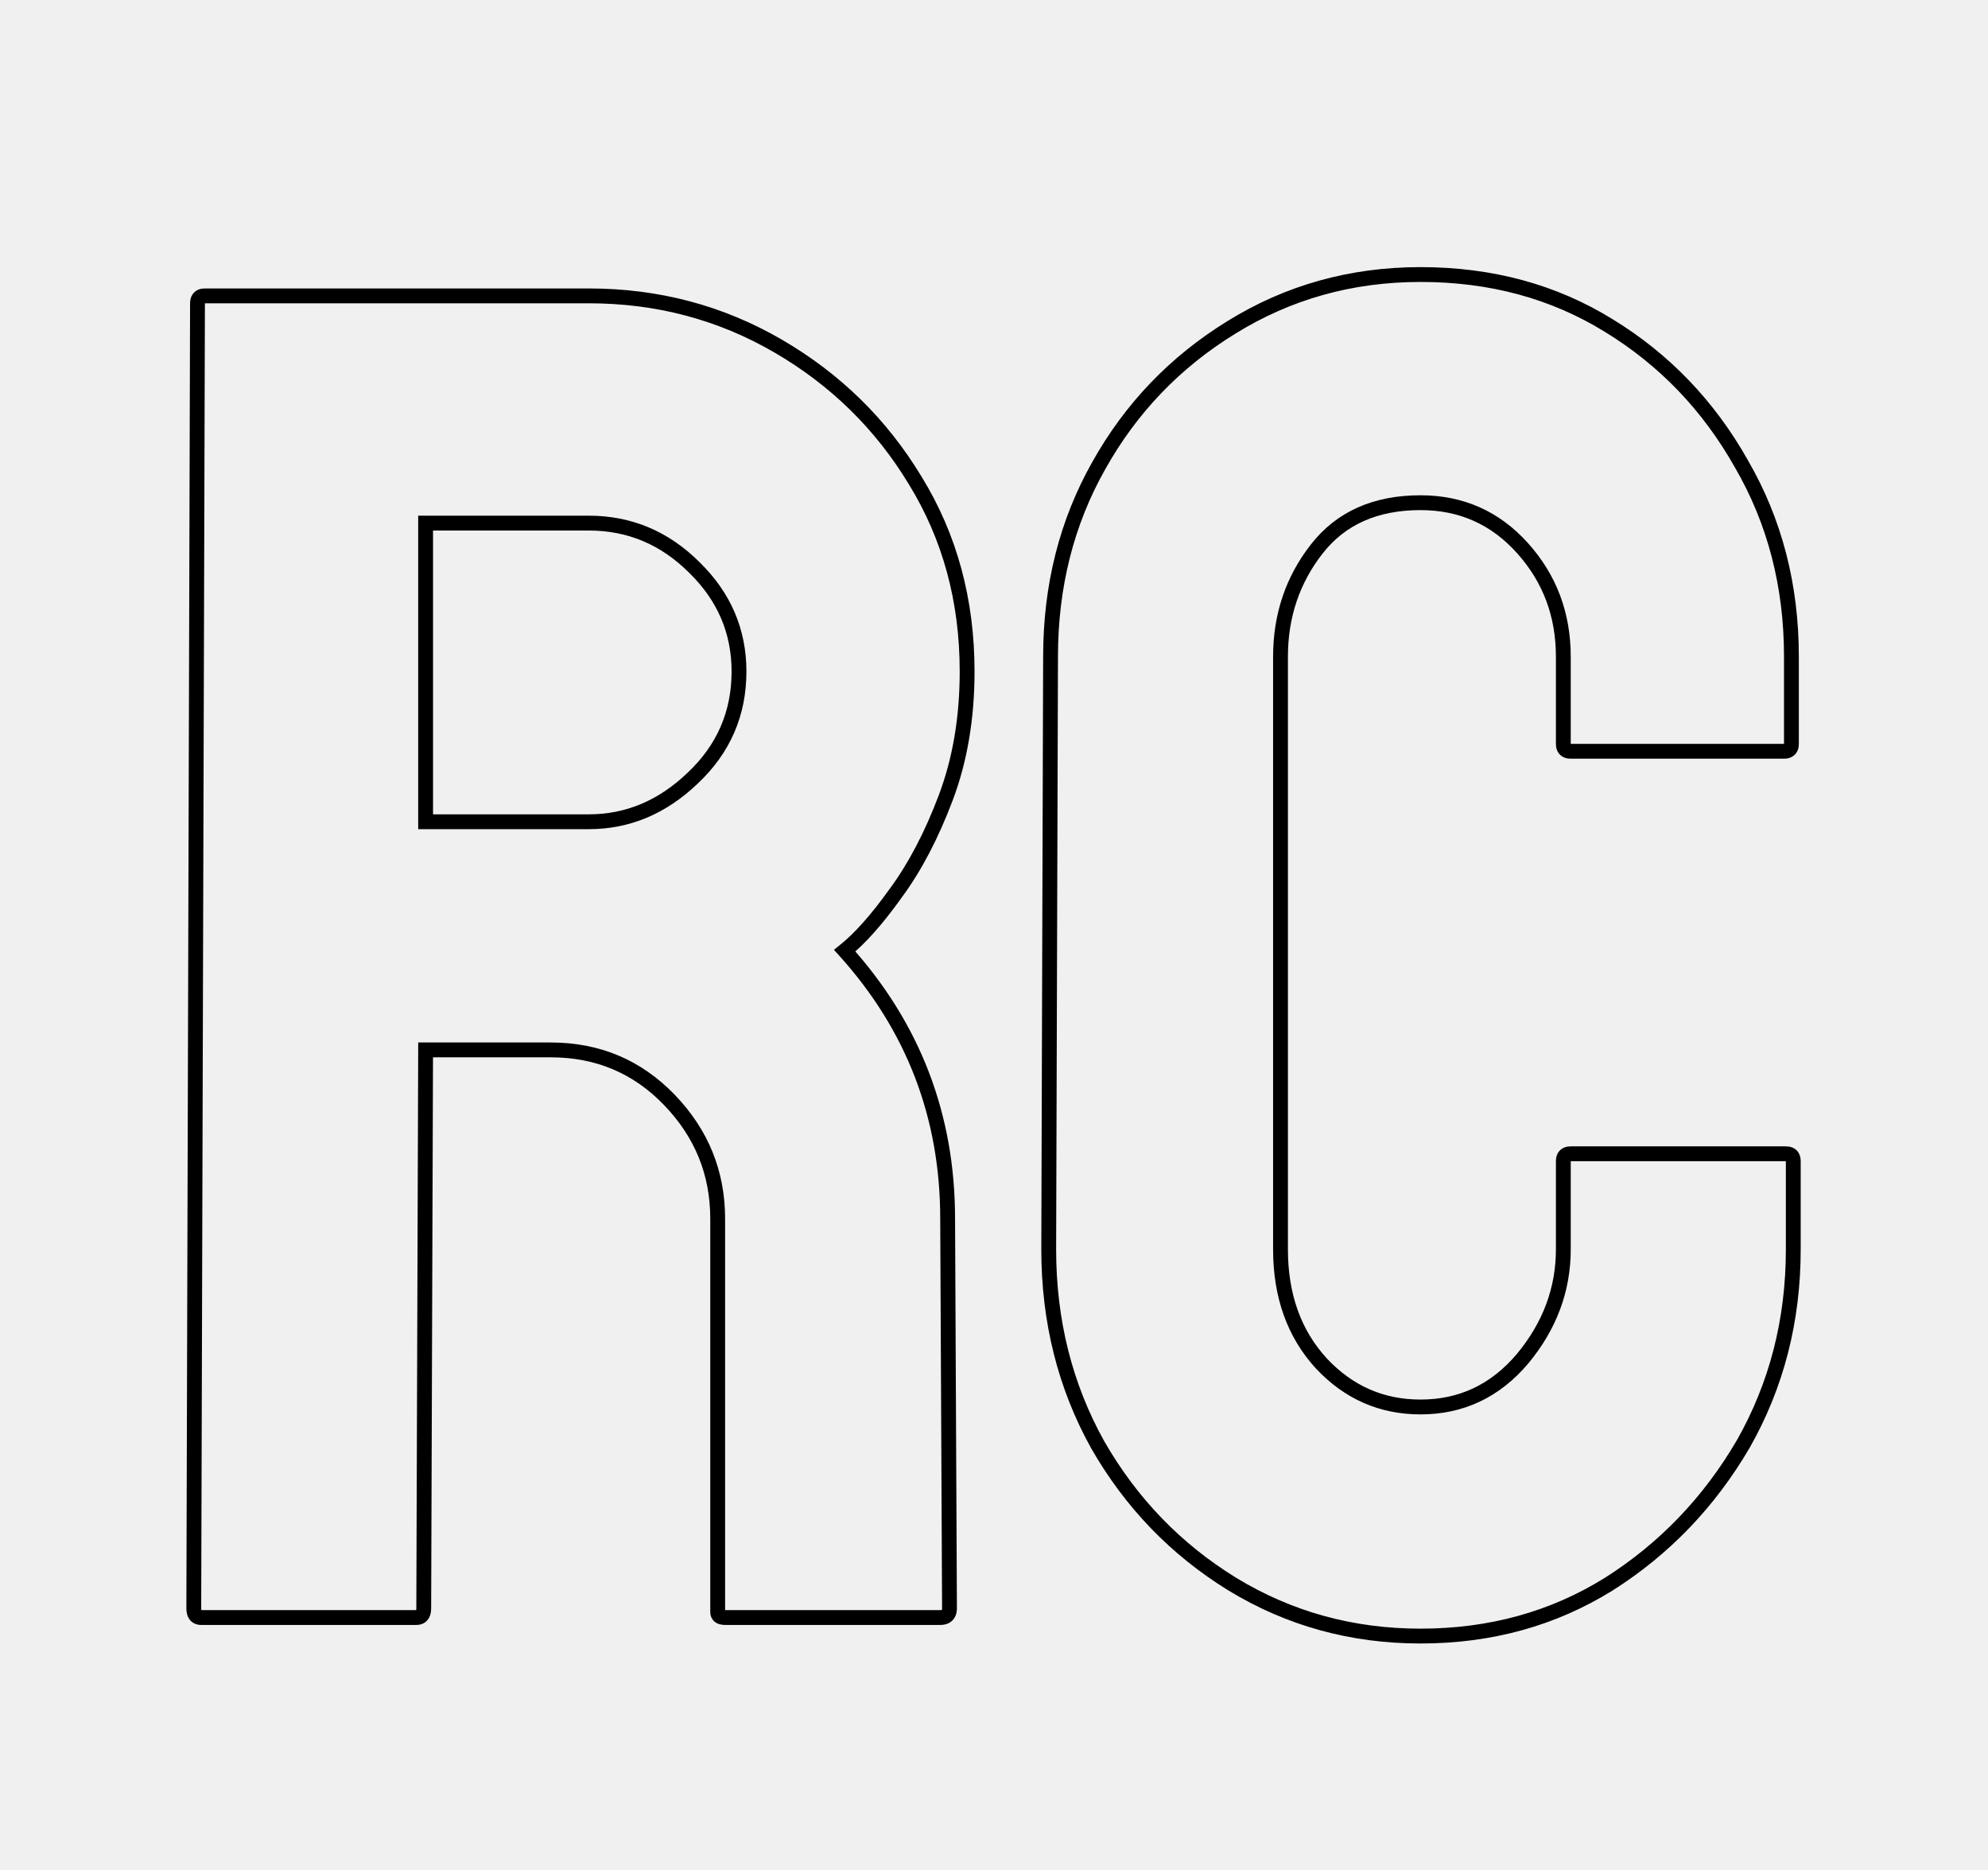
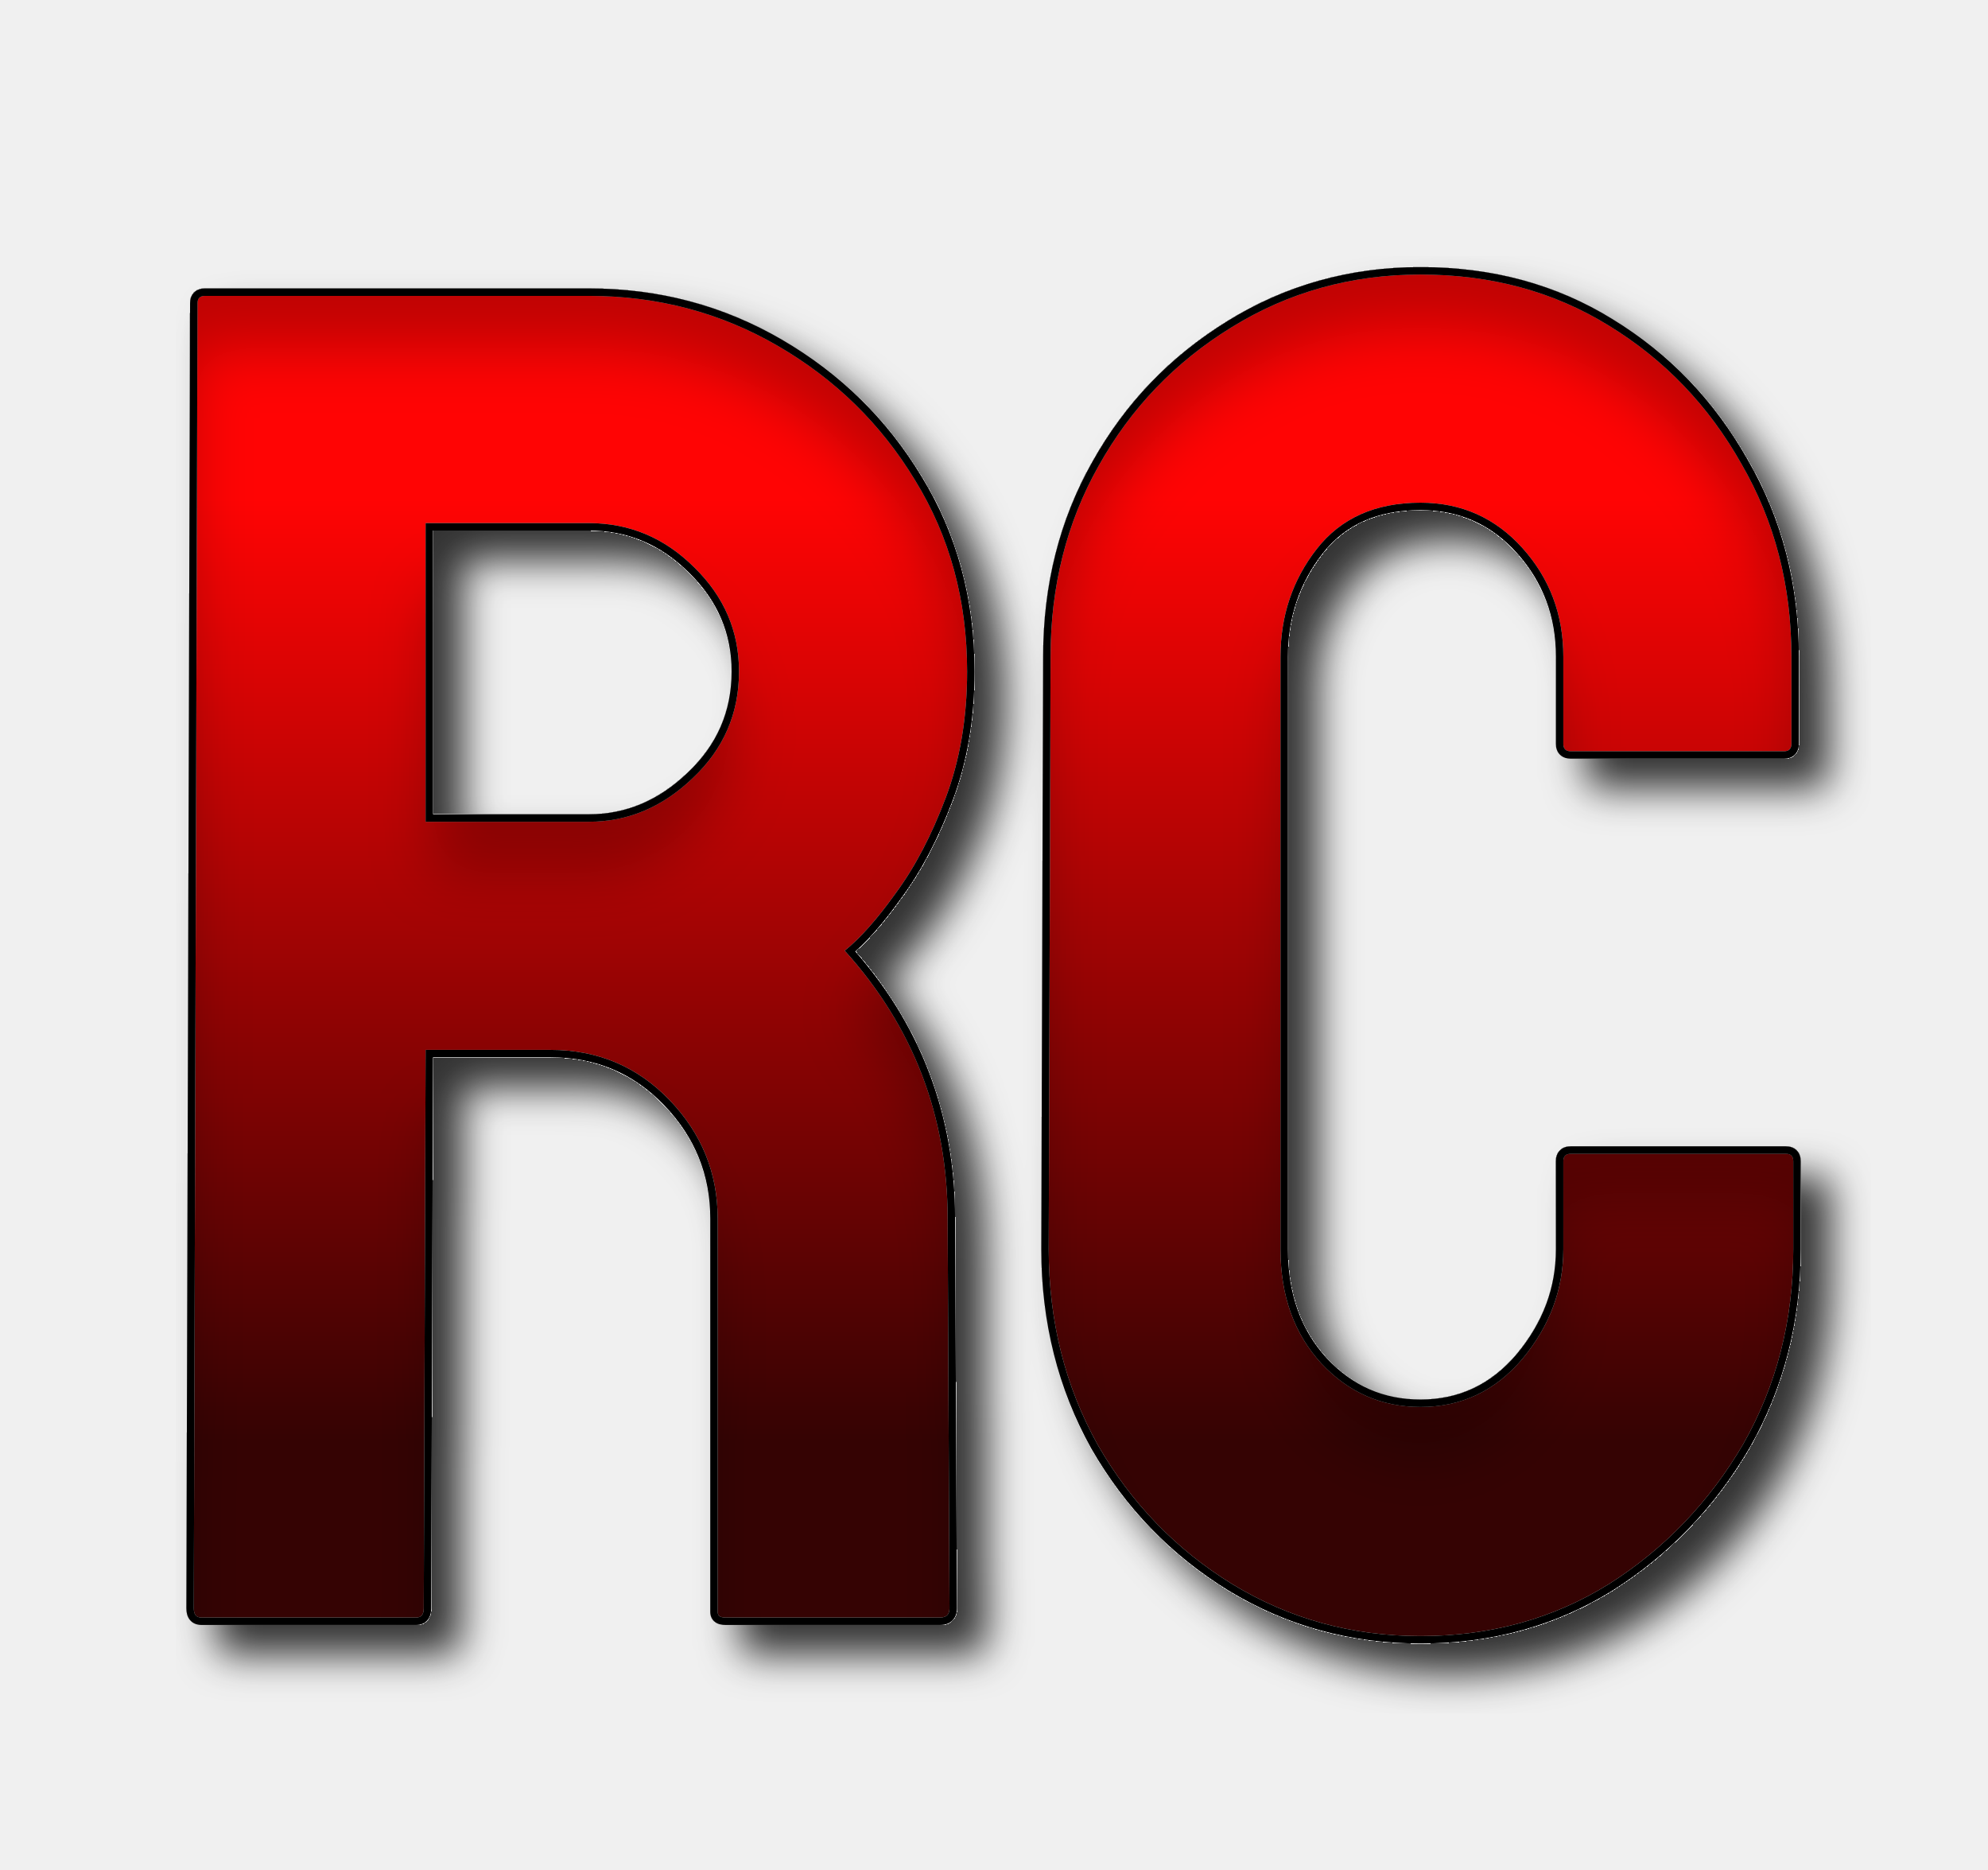
- <svg xmlns="http://www.w3.org/2000/svg" version="1.1" width="134" height="126">
-   <svg width="134" height="126" viewBox="0 0 134 126" fill="none">
-     <g filter="url(#filter0_di_6_22)">
-       <mask id="SvgjsMask1074" maskUnits="userSpaceOnUse" x="12" y="18" width="110" height="93" fill="black">
-         <rect fill="white" x="12" y="18" width="110" height="93" />
-         <path d="M28.062 109H13.562C13.229 109 13.062 108.792 13.062 108.375L13.312 20.438C13.312 20.104 13.479 19.938 13.812 19.938H39.688C44.312 19.938 48.562 21.062 52.438 23.312C56.312 25.562 59.396 28.583 61.688 32.375C64.021 36.167 65.188 40.458 65.188 45.25C65.188 48.375 64.708 51.208 63.75 53.75C62.792 56.292 61.667 58.438 60.375 60.188C59.125 61.938 57.979 63.229 56.938 64.062C61.562 69.188 63.875 75.208 63.875 82.125L64 108.375C64 108.792 63.792 109 63.375 109H48.875C48.542 109 48.375 108.875 48.375 108.625V82.125C48.375 79.042 47.292 76.375 45.125 74.125C42.958 71.875 40.292 70.75 37.125 70.75H28.688L28.562 108.375C28.562 108.792 28.396 109 28.062 109ZM39.688 35.25H28.688V55.375H39.688C42.312 55.375 44.646 54.396 46.688 52.438C48.771 50.479 49.812 48.083 49.812 45.25C49.812 42.542 48.812 40.208 46.812 38.25C44.812 36.25 42.438 35.25 39.688 35.25ZM95.75 110.25C91.125 110.25 86.896 109.083 83.062 106.75C79.271 104.417 76.25 101.292 74 97.375C71.792 93.417 70.688 89.021 70.688 84.188L70.812 44.25C70.812 39.5 71.896 35.208 74.062 31.375C76.229 27.5 79.208 24.396 83 22.062C86.833 19.688 91.083 18.5 95.75 18.5C100.5 18.5 104.729 19.646 108.438 21.938C112.188 24.229 115.167 27.333 117.375 31.25C119.625 35.125 120.75 39.458 120.75 44.25V50.125C120.75 50.458 120.583 50.625 120.25 50.625H105.875C105.542 50.625 105.375 50.458 105.375 50.125V44.25C105.375 41.417 104.458 38.979 102.625 36.938C100.792 34.896 98.5 33.875 95.75 33.875C92.708 33.875 90.375 34.917 88.75 37C87.125 39.083 86.312 41.5 86.312 44.25V84.188C86.312 87.312 87.229 89.875 89.062 91.875C90.896 93.833 93.125 94.812 95.75 94.812C98.5 94.812 100.792 93.729 102.625 91.562C104.458 89.354 105.375 86.896 105.375 84.188V78.25C105.375 77.917 105.542 77.75 105.875 77.75H120.375C120.708 77.75 120.875 77.917 120.875 78.25V84.188C120.875 88.979 119.75 93.354 117.5 97.312C115.208 101.229 112.188 104.375 108.438 106.75C104.688 109.083 100.458 110.25 95.75 110.25Z" />
-       </mask>
-       <path d="M28.062 109H13.562C13.229 109 13.062 108.792 13.062 108.375L13.312 20.438C13.312 20.104 13.479 19.938 13.812 19.938H39.688C44.312 19.938 48.562 21.062 52.438 23.312C56.312 25.562 59.396 28.583 61.688 32.375C64.021 36.167 65.188 40.458 65.188 45.25C65.188 48.375 64.708 51.208 63.75 53.75C62.792 56.292 61.667 58.438 60.375 60.188C59.125 61.938 57.979 63.229 56.938 64.062C61.562 69.188 63.875 75.208 63.875 82.125L64 108.375C64 108.792 63.792 109 63.375 109H48.875C48.542 109 48.375 108.875 48.375 108.625V82.125C48.375 79.042 47.292 76.375 45.125 74.125C42.958 71.875 40.292 70.75 37.125 70.75H28.688L28.562 108.375C28.562 108.792 28.396 109 28.062 109ZM39.688 35.25H28.688V55.375H39.688C42.312 55.375 44.646 54.396 46.688 52.438C48.771 50.479 49.812 48.083 49.812 45.25C49.812 42.542 48.812 40.208 46.812 38.25C44.812 36.25 42.438 35.25 39.688 35.25ZM95.75 110.25C91.125 110.25 86.896 109.083 83.062 106.75C79.271 104.417 76.25 101.292 74 97.375C71.792 93.417 70.688 89.021 70.688 84.188L70.812 44.25C70.812 39.5 71.896 35.208 74.062 31.375C76.229 27.5 79.208 24.396 83 22.062C86.833 19.688 91.083 18.5 95.75 18.5C100.5 18.5 104.729 19.646 108.438 21.938C112.188 24.229 115.167 27.333 117.375 31.25C119.625 35.125 120.75 39.458 120.75 44.25V50.125C120.75 50.458 120.583 50.625 120.25 50.625H105.875C105.542 50.625 105.375 50.458 105.375 50.125V44.25C105.375 41.417 104.458 38.979 102.625 36.938C100.792 34.896 98.5 33.875 95.75 33.875C92.708 33.875 90.375 34.917 88.75 37C87.125 39.083 86.312 41.5 86.312 44.25V84.188C86.312 87.312 87.229 89.875 89.062 91.875C90.896 93.833 93.125 94.812 95.75 94.812C98.5 94.812 100.792 93.729 102.625 91.562C104.458 89.354 105.375 86.896 105.375 84.188V78.25C105.375 77.917 105.542 77.75 105.875 77.75H120.375C120.708 77.75 120.875 77.917 120.875 78.25V84.188C120.875 88.979 119.75 93.354 117.5 97.312C115.208 101.229 112.188 104.375 108.438 106.75C104.688 109.083 100.458 110.25 95.75 110.25Z" fill="url(#paint0_linear_6_22)" />
-       <path d="M13.062 108.375L12.562 108.374V108.375H13.062ZM13.312 20.438L13.812 20.439V20.438H13.312ZM61.688 32.375L61.26 32.634L61.262 32.637L61.688 32.375ZM60.375 60.188L59.973 59.891L59.968 59.897L60.375 60.188ZM56.938 64.062L56.625 63.672L56.211 64.004L56.566 64.397L56.938 64.062ZM63.875 82.125L63.375 82.125L63.375 82.127L63.875 82.125ZM64 108.375L64.5 108.375L64.5 108.373L64 108.375ZM28.688 70.75V70.25H28.189L28.188 70.748L28.688 70.75ZM28.562 108.375L28.062 108.373V108.375H28.562ZM28.688 35.25V34.75H28.188V35.25H28.688ZM28.688 55.375H28.188V55.875H28.688V55.375ZM46.688 52.438L46.345 52.073L46.341 52.077L46.688 52.438ZM46.812 38.25L46.459 38.604L46.463 38.607L46.812 38.25ZM28.062 108.5H13.562V109.5H28.062V108.5ZM13.562 108.5C13.53 108.5 13.525 108.495 13.536 108.499C13.55 108.505 13.566 108.517 13.578 108.531C13.588 108.544 13.584 108.545 13.577 108.52C13.57 108.494 13.562 108.447 13.562 108.375H12.562C12.562 108.637 12.613 108.926 12.797 109.156C12.998 109.408 13.286 109.5 13.562 109.5V108.5ZM13.562 108.376L13.812 20.439L12.812 20.436L12.562 108.374L13.562 108.376ZM13.812 20.438C13.812 20.416 13.814 20.401 13.815 20.391C13.817 20.381 13.818 20.377 13.818 20.377C13.818 20.377 13.816 20.382 13.812 20.39C13.807 20.398 13.8 20.407 13.791 20.416C13.782 20.425 13.773 20.432 13.765 20.437C13.757 20.441 13.752 20.443 13.752 20.443C13.752 20.443 13.756 20.442 13.766 20.44C13.776 20.439 13.791 20.438 13.812 20.438V19.438C13.569 19.438 13.294 19.499 13.084 19.709C12.874 19.919 12.812 20.194 12.812 20.438H13.812ZM13.812 20.438H39.688V19.438H13.812V20.438ZM39.688 20.438C44.227 20.438 48.39 21.541 52.186 23.745L52.689 22.88C48.735 20.584 44.398 19.438 39.688 19.438V20.438ZM52.186 23.745C55.99 25.953 59.012 28.915 61.26 32.634L62.115 32.116C59.78 28.252 56.635 25.172 52.689 22.88L52.186 23.745ZM61.262 32.637C63.543 36.344 64.688 40.544 64.688 45.25H65.688C65.688 40.373 64.499 35.989 62.113 32.113L61.262 32.637ZM64.688 45.25C64.688 48.324 64.216 51.096 63.282 53.574L64.218 53.926C65.2 51.321 65.688 48.426 65.688 45.25H64.688ZM63.282 53.574C62.336 56.083 61.231 58.185 59.973 59.891L60.777 60.484C62.102 58.69 63.247 56.501 64.218 53.926L63.282 53.574ZM59.968 59.897C58.731 61.629 57.616 62.88 56.625 63.672L57.25 64.453C58.343 63.579 59.519 62.246 60.782 60.478L59.968 59.897ZM56.566 64.397C61.108 69.43 63.375 75.332 63.375 82.125H64.375C64.375 75.085 62.017 68.945 57.309 63.727L56.566 64.397ZM63.375 82.127L63.5 108.377L64.5 108.373L64.375 82.123L63.375 82.127ZM63.5 108.375C63.5 108.506 63.468 108.513 63.49 108.49C63.513 108.468 63.506 108.5 63.375 108.5V109.5C63.66 109.5 63.966 109.428 64.197 109.197C64.428 108.966 64.5 108.66 64.5 108.375H63.5ZM63.375 108.5H48.875V109.5H63.375V108.5ZM48.875 108.5C48.821 108.5 48.791 108.495 48.778 108.491C48.765 108.488 48.777 108.489 48.8 108.506C48.825 108.525 48.849 108.554 48.863 108.586C48.876 108.615 48.875 108.632 48.875 108.625H47.875C47.875 108.872 47.965 109.13 48.2 109.306C48.408 109.462 48.66 109.5 48.875 109.5V108.5ZM48.875 108.625V82.125H47.875V108.625H48.875ZM48.875 82.125C48.875 78.91 47.74 76.12 45.485 73.778L44.765 74.472C46.843 76.63 47.875 79.173 47.875 82.125H48.875ZM45.485 73.778C43.223 71.429 40.425 70.25 37.125 70.25V71.25C40.158 71.25 42.694 72.321 44.765 74.472L45.485 73.778ZM37.125 70.25H28.688V71.25H37.125V70.25ZM28.188 70.748L28.062 108.373L29.062 108.377L29.188 70.752L28.188 70.748ZM28.062 108.375C28.062 108.447 28.055 108.494 28.048 108.52C28.041 108.545 28.037 108.544 28.047 108.531C28.059 108.517 28.075 108.505 28.089 108.499C28.1 108.495 28.095 108.5 28.062 108.5V109.5C28.34 109.5 28.627 109.408 28.828 109.156C29.012 108.926 29.062 108.637 29.062 108.375H28.062ZM39.688 34.75H28.688V35.75H39.688V34.75ZM28.188 35.25V55.375H29.188V35.25H28.188ZM28.688 55.875H39.688V54.875H28.688V55.875ZM39.688 55.875C42.452 55.875 44.907 54.838 47.034 52.798L46.341 52.077C44.385 53.953 42.173 54.875 39.688 54.875V55.875ZM47.03 52.802C49.213 50.75 50.312 48.223 50.312 45.25H49.312C49.312 47.944 48.329 50.208 46.345 52.073L47.03 52.802ZM50.312 45.25C50.312 42.402 49.255 39.942 47.162 37.893L46.463 38.607C48.37 40.475 49.312 42.681 49.312 45.25H50.312ZM47.166 37.896C45.075 35.806 42.574 34.75 39.688 34.75V35.75C42.301 35.75 44.55 36.694 46.459 38.604L47.166 37.896ZM83.062 106.75L82.8 107.176L82.802 107.177L83.062 106.75ZM74 97.375L73.563 97.619L73.566 97.624L74 97.375ZM70.688 84.188L70.188 84.186V84.188H70.688ZM70.812 44.25L71.312 44.252V44.25H70.812ZM74.062 31.375L74.498 31.621L74.499 31.619L74.062 31.375ZM83 22.062L83.262 22.488L83.263 22.488L83 22.062ZM108.438 21.938L108.175 22.363L108.177 22.364L108.438 21.938ZM117.375 31.25L116.939 31.496L116.943 31.501L117.375 31.25ZM89.062 91.875L88.694 92.213L88.698 92.217L89.062 91.875ZM102.625 91.562L103.007 91.885L103.01 91.882L102.625 91.562ZM117.5 97.312L117.932 97.565L117.935 97.56L117.5 97.312ZM108.438 106.75L108.702 107.175L108.705 107.172L108.438 106.75ZM95.75 109.75C91.214 109.75 87.075 108.607 83.323 106.323L82.802 107.177C86.717 109.56 91.036 110.75 95.75 110.75V109.75ZM83.325 106.324C79.605 104.035 76.643 100.971 74.434 97.126L73.566 97.624C75.857 101.612 78.937 104.798 82.8 107.176L83.325 106.324ZM74.437 97.131C72.273 93.252 71.188 88.941 71.188 84.188H70.188C70.188 89.1 71.311 93.581 73.563 97.619L74.437 97.131ZM71.188 84.189L71.312 44.252L70.312 44.248L70.188 84.186L71.188 84.189ZM71.312 44.25C71.312 39.579 72.377 35.373 74.498 31.621L73.627 31.129C71.415 35.043 70.312 39.421 70.312 44.25H71.312ZM74.499 31.619C76.624 27.819 79.543 24.777 83.262 22.488L82.738 21.637C78.874 24.015 75.835 27.181 73.626 31.131L74.499 31.619ZM83.263 22.488C87.015 20.163 91.173 19 95.75 19V18C90.994 18 86.652 19.212 82.737 21.637L83.263 22.488ZM95.75 19C100.416 19 104.552 20.124 108.175 22.363L108.7 21.512C104.906 19.167 100.584 18 95.75 18V19ZM108.177 22.364C111.852 24.61 114.772 27.651 116.939 31.496L117.811 31.004C115.561 27.015 112.523 23.848 108.698 21.511L108.177 22.364ZM116.943 31.501C119.145 35.294 120.25 39.54 120.25 44.25H121.25C121.25 39.377 120.105 34.956 117.807 30.999L116.943 31.501ZM120.25 44.25V50.125H121.25V44.25H120.25ZM120.25 50.125C120.25 50.146 120.249 50.161 120.247 50.172C120.246 50.182 120.244 50.186 120.244 50.186C120.245 50.185 120.246 50.18 120.251 50.172C120.256 50.164 120.262 50.155 120.271 50.146C120.28 50.138 120.29 50.131 120.297 50.126C120.305 50.121 120.31 50.12 120.311 50.119C120.311 50.119 120.307 50.121 120.296 50.122C120.286 50.124 120.271 50.125 120.25 50.125V51.125C120.494 51.125 120.768 51.064 120.979 50.854C121.189 50.643 121.25 50.369 121.25 50.125H120.25ZM120.25 50.125H105.875V51.125H120.25V50.125ZM105.875 50.125C105.854 50.125 105.839 50.124 105.829 50.122C105.818 50.121 105.814 50.119 105.814 50.119C105.815 50.12 105.82 50.121 105.828 50.126C105.835 50.131 105.845 50.138 105.854 50.146C105.863 50.155 105.869 50.164 105.874 50.172C105.879 50.18 105.88 50.185 105.881 50.186C105.881 50.186 105.879 50.182 105.878 50.172C105.876 50.161 105.875 50.146 105.875 50.125H104.875C104.875 50.369 104.936 50.643 105.146 50.854C105.357 51.064 105.631 51.125 105.875 51.125V50.125ZM105.875 50.125V44.25H104.875V50.125H105.875ZM105.875 44.25C105.875 41.298 104.916 38.74 102.997 36.603L102.253 37.272C104.001 39.218 104.875 41.536 104.875 44.25H105.875ZM102.997 36.603C101.069 34.456 98.642 33.375 95.75 33.375V34.375C98.358 34.375 100.515 35.336 102.253 37.272L102.997 36.603ZM95.75 33.375C92.581 33.375 90.091 34.468 88.356 36.693L89.144 37.307C90.659 35.365 92.836 34.375 95.75 34.375V33.375ZM88.356 36.693C86.659 38.867 85.812 41.394 85.812 44.25H86.812C86.812 41.606 87.591 39.299 89.144 37.307L88.356 36.693ZM85.812 44.25V84.188H86.812V44.25H85.812ZM85.812 84.188C85.812 87.417 86.763 90.107 88.694 92.213L89.431 91.537C87.695 89.643 86.812 87.208 86.812 84.188H85.812ZM88.698 92.217C90.623 94.273 92.983 95.312 95.75 95.312V94.312C93.267 94.312 91.169 93.393 89.427 91.533L88.698 92.217ZM95.75 95.312C98.652 95.312 101.082 94.16 103.007 91.885L102.243 91.24C100.501 93.298 98.348 94.312 95.75 94.312V95.312ZM103.01 91.882C104.913 89.59 105.875 87.02 105.875 84.188H104.875C104.875 86.772 104.004 89.119 102.24 91.243L103.01 91.882ZM105.875 84.188V78.25H104.875V84.188H105.875ZM105.875 78.25C105.875 78.229 105.876 78.214 105.878 78.204C105.879 78.193 105.881 78.189 105.881 78.189C105.88 78.19 105.879 78.195 105.874 78.203C105.869 78.21 105.863 78.22 105.854 78.229C105.845 78.237 105.835 78.244 105.828 78.249C105.82 78.254 105.815 78.255 105.814 78.256C105.814 78.256 105.818 78.254 105.829 78.253C105.839 78.251 105.854 78.25 105.875 78.25V77.25C105.631 77.25 105.357 77.311 105.146 77.521C104.936 77.732 104.875 78.006 104.875 78.25H105.875ZM105.875 78.25H120.375V77.25H105.875V78.25ZM120.375 78.25C120.396 78.25 120.411 78.251 120.421 78.253C120.432 78.254 120.436 78.256 120.436 78.256C120.435 78.255 120.43 78.254 120.422 78.249C120.415 78.244 120.405 78.237 120.396 78.229C120.387 78.22 120.381 78.21 120.376 78.203C120.371 78.195 120.37 78.19 120.369 78.189C120.369 78.189 120.371 78.193 120.372 78.204C120.374 78.214 120.375 78.229 120.375 78.25H121.375C121.375 78.006 121.314 77.732 121.104 77.521C120.893 77.311 120.619 77.25 120.375 77.25V78.25ZM120.375 78.25V84.188H121.375V78.25H120.375ZM120.375 84.188C120.375 88.897 119.27 93.186 117.065 97.065L117.935 97.56C120.23 93.522 121.375 89.061 121.375 84.188H120.375ZM117.068 97.06C114.816 100.909 111.851 103.996 108.17 106.328L108.705 107.172C112.524 104.754 115.6 101.549 117.932 97.565L117.068 97.06ZM108.173 106.325C104.508 108.606 100.371 109.75 95.75 109.75V110.75C100.545 110.75 104.867 109.56 108.702 107.175L108.173 106.325Z" fill="black" mask="url(#path-1-outside-1_6_22)" />
-     </g>
-     <defs>
-       <filter id="SvgjsFilter1073" x="11.863" y="17.3" width="114.213" height="98.15" filterUnits="userSpaceOnUse" color-interpolation-filters="sRGB">
-         <feFlood flood-opacity="0" result="BackgroundImageFix" />
-         <feColorMatrix in="SourceAlpha" type="matrix" values="0 0 0 0 0 0 0 0 0 0 0 0 0 0 0 0 0 0 127 0" result="hardAlpha" />
-         <feOffset dx="2" dy="2" />
-         <feGaussianBlur stdDeviation="1.35" />
-         <feComposite in2="hardAlpha" operator="out" />
-         <feColorMatrix type="matrix" values="0 0 0 0 0 0 0 0 0 0 0 0 0 0 0 0 0 0 0.79 0" />
-         <feBlend mode="normal" in2="BackgroundImageFix" result="effect1_dropShadow_6_22" />
-         <feBlend mode="normal" in="SourceGraphic" in2="effect1_dropShadow_6_22" result="shape" />
-         <feColorMatrix in="SourceAlpha" type="matrix" values="0 0 0 0 0 0 0 0 0 0 0 0 0 0 0 0 0 0 127 0" result="hardAlpha" />
-         <feOffset dy="4" />
-         <feGaussianBlur stdDeviation="2" />
-         <feComposite in2="hardAlpha" operator="arithmetic" k2="-1" k3="1" />
-         <feColorMatrix type="matrix" values="0 0 0 0 0 0 0 0 0 0 0 0 0 0 0 0 0 0 0.25 0" />
-         <feBlend mode="normal" in2="shape" result="effect2_innerShadow_6_22" />
-       </filter>
-       <linearGradient id="SvgjsLinearGradient1072" x1="67" y1="4" x2="67" y2="122" gradientUnits="userSpaceOnUse">
-         <stop offset="0.251" stop-color="#FF0404" />
-         <stop offset="0.789" stop-color="#350303" />
-       </linearGradient>
-     </defs>
-   </svg>
-   <style>@media (prefers-color-scheme: light) { :root { filter: none; } }
- @media (prefers-color-scheme: dark) { :root { filter: none; } }
- </style>
+ <svg xmlns="http://www.w3.org/2000/svg" width="134" height="126" viewBox="0 0 134 126" fill="none">
+   <g filter="url(#filter0_di_6_22)">
+     <mask id="path-1-outside-1_6_22" maskUnits="userSpaceOnUse" x="12" y="18" width="110" height="93" fill="black">
+       <rect fill="white" x="12" y="18" width="110" height="93" />
+       <path d="M28.062 109H13.562C13.229 109 13.062 108.792 13.062 108.375L13.312 20.438C13.312 20.104 13.479 19.938 13.812 19.938H39.688C44.312 19.938 48.562 21.062 52.438 23.312C56.312 25.562 59.396 28.583 61.688 32.375C64.021 36.167 65.188 40.458 65.188 45.25C65.188 48.375 64.708 51.208 63.75 53.75C62.792 56.292 61.667 58.438 60.375 60.188C59.125 61.938 57.979 63.229 56.938 64.062C61.562 69.188 63.875 75.208 63.875 82.125L64 108.375C64 108.792 63.792 109 63.375 109H48.875C48.542 109 48.375 108.875 48.375 108.625V82.125C48.375 79.042 47.292 76.375 45.125 74.125C42.958 71.875 40.292 70.75 37.125 70.75H28.688L28.562 108.375C28.562 108.792 28.396 109 28.062 109ZM39.688 35.25H28.688V55.375H39.688C42.312 55.375 44.646 54.396 46.688 52.438C48.771 50.479 49.812 48.083 49.812 45.25C49.812 42.542 48.812 40.208 46.812 38.25C44.812 36.25 42.438 35.25 39.688 35.25ZM95.75 110.25C91.125 110.25 86.896 109.083 83.062 106.75C79.271 104.417 76.25 101.292 74 97.375C71.792 93.417 70.688 89.021 70.688 84.188L70.812 44.25C70.812 39.5 71.896 35.208 74.062 31.375C76.229 27.5 79.208 24.396 83 22.062C86.833 19.688 91.083 18.5 95.75 18.5C100.5 18.5 104.729 19.646 108.438 21.938C112.188 24.229 115.167 27.333 117.375 31.25C119.625 35.125 120.75 39.458 120.75 44.25V50.125C120.75 50.458 120.583 50.625 120.25 50.625H105.875C105.542 50.625 105.375 50.458 105.375 50.125V44.25C105.375 41.417 104.458 38.979 102.625 36.938C100.792 34.896 98.5 33.875 95.75 33.875C92.708 33.875 90.375 34.917 88.75 37C87.125 39.083 86.312 41.5 86.312 44.25V84.188C86.312 87.312 87.229 89.875 89.062 91.875C90.896 93.833 93.125 94.812 95.75 94.812C98.5 94.812 100.792 93.729 102.625 91.562C104.458 89.354 105.375 86.896 105.375 84.188V78.25C105.375 77.917 105.542 77.75 105.875 77.75H120.375C120.708 77.75 120.875 77.917 120.875 78.25V84.188C120.875 88.979 119.75 93.354 117.5 97.312C115.208 101.229 112.188 104.375 108.438 106.75C104.688 109.083 100.458 110.25 95.75 110.25Z" />
+     </mask>
+     <path d="M28.062 109H13.562C13.229 109 13.062 108.792 13.062 108.375L13.312 20.438C13.312 20.104 13.479 19.938 13.812 19.938H39.688C44.312 19.938 48.562 21.062 52.438 23.312C56.312 25.562 59.396 28.583 61.688 32.375C64.021 36.167 65.188 40.458 65.188 45.25C65.188 48.375 64.708 51.208 63.75 53.75C62.792 56.292 61.667 58.438 60.375 60.188C59.125 61.938 57.979 63.229 56.938 64.062C61.562 69.188 63.875 75.208 63.875 82.125L64 108.375C64 108.792 63.792 109 63.375 109H48.875C48.542 109 48.375 108.875 48.375 108.625V82.125C48.375 79.042 47.292 76.375 45.125 74.125C42.958 71.875 40.292 70.75 37.125 70.75H28.688L28.562 108.375C28.562 108.792 28.396 109 28.062 109ZM39.688 35.25H28.688V55.375H39.688C42.312 55.375 44.646 54.396 46.688 52.438C48.771 50.479 49.812 48.083 49.812 45.25C49.812 42.542 48.812 40.208 46.812 38.25C44.812 36.25 42.438 35.25 39.688 35.25ZM95.75 110.25C91.125 110.25 86.896 109.083 83.062 106.75C79.271 104.417 76.25 101.292 74 97.375C71.792 93.417 70.688 89.021 70.688 84.188L70.812 44.25C70.812 39.5 71.896 35.208 74.062 31.375C76.229 27.5 79.208 24.396 83 22.062C86.833 19.688 91.083 18.5 95.75 18.5C100.5 18.5 104.729 19.646 108.438 21.938C112.188 24.229 115.167 27.333 117.375 31.25C119.625 35.125 120.75 39.458 120.75 44.25V50.125C120.75 50.458 120.583 50.625 120.25 50.625H105.875C105.542 50.625 105.375 50.458 105.375 50.125V44.25C105.375 41.417 104.458 38.979 102.625 36.938C100.792 34.896 98.5 33.875 95.75 33.875C92.708 33.875 90.375 34.917 88.75 37C87.125 39.083 86.312 41.5 86.312 44.25V84.188C86.312 87.312 87.229 89.875 89.062 91.875C90.896 93.833 93.125 94.812 95.75 94.812C98.5 94.812 100.792 93.729 102.625 91.562C104.458 89.354 105.375 86.896 105.375 84.188V78.25C105.375 77.917 105.542 77.75 105.875 77.75H120.375C120.708 77.75 120.875 77.917 120.875 78.25V84.188C120.875 88.979 119.75 93.354 117.5 97.312C115.208 101.229 112.188 104.375 108.438 106.75C104.688 109.083 100.458 110.25 95.75 110.25Z" fill="url(#paint0_linear_6_22)" />
+     <path d="M13.062 108.375L12.562 108.374V108.375H13.062ZM13.312 20.438L13.812 20.439V20.438H13.312ZM61.688 32.375L61.26 32.634L61.262 32.637L61.688 32.375ZM60.375 60.188L59.973 59.891L59.968 59.897L60.375 60.188ZM56.938 64.062L56.625 63.672L56.211 64.004L56.566 64.397L56.938 64.062ZM63.875 82.125L63.375 82.125L63.375 82.127L63.875 82.125ZM64 108.375L64.5 108.375L64.5 108.373L64 108.375ZM28.688 70.75V70.25H28.189L28.188 70.748L28.688 70.75ZM28.562 108.375L28.062 108.373V108.375H28.562ZM28.688 35.25V34.75H28.188V35.25H28.688ZM28.688 55.375H28.188V55.875H28.688V55.375ZM46.688 52.438L46.345 52.073L46.341 52.077L46.688 52.438ZM46.812 38.25L46.459 38.604L46.463 38.607L46.812 38.25ZM28.062 108.5H13.562V109.5H28.062V108.5ZM13.562 108.5C13.53 108.5 13.525 108.495 13.536 108.499C13.55 108.505 13.566 108.517 13.578 108.531C13.588 108.544 13.584 108.545 13.577 108.52C13.57 108.494 13.562 108.447 13.562 108.375H12.562C12.562 108.637 12.613 108.926 12.797 109.156C12.998 109.408 13.286 109.5 13.562 109.5V108.5ZM13.562 108.376L13.812 20.439L12.812 20.436L12.562 108.374L13.562 108.376ZM13.812 20.438C13.812 20.416 13.814 20.401 13.815 20.391C13.817 20.381 13.818 20.377 13.818 20.377C13.818 20.377 13.816 20.382 13.812 20.39C13.807 20.398 13.8 20.407 13.791 20.416C13.782 20.425 13.773 20.432 13.765 20.437C13.757 20.441 13.752 20.443 13.752 20.443C13.752 20.443 13.756 20.442 13.766 20.44C13.776 20.439 13.791 20.438 13.812 20.438V19.438C13.569 19.438 13.294 19.499 13.084 19.709C12.874 19.919 12.812 20.194 12.812 20.438H13.812ZM13.812 20.438H39.688V19.438H13.812V20.438ZM39.688 20.438C44.227 20.438 48.39 21.541 52.186 23.745L52.689 22.88C48.735 20.584 44.398 19.438 39.688 19.438V20.438ZM52.186 23.745C55.99 25.953 59.012 28.915 61.26 32.634L62.115 32.116C59.78 28.252 56.635 25.172 52.689 22.88L52.186 23.745ZM61.262 32.637C63.543 36.344 64.688 40.544 64.688 45.25H65.688C65.688 40.373 64.499 35.989 62.113 32.113L61.262 32.637ZM64.688 45.25C64.688 48.324 64.216 51.096 63.282 53.574L64.218 53.926C65.2 51.321 65.688 48.426 65.688 45.25H64.688ZM63.282 53.574C62.336 56.083 61.231 58.185 59.973 59.891L60.777 60.484C62.102 58.69 63.247 56.501 64.218 53.926L63.282 53.574ZM59.968 59.897C58.731 61.629 57.616 62.88 56.625 63.672L57.25 64.453C58.343 63.579 59.519 62.246 60.782 60.478L59.968 59.897ZM56.566 64.397C61.108 69.43 63.375 75.332 63.375 82.125H64.375C64.375 75.085 62.017 68.945 57.309 63.727L56.566 64.397ZM63.375 82.127L63.5 108.377L64.5 108.373L64.375 82.123L63.375 82.127ZM63.5 108.375C63.5 108.506 63.468 108.513 63.49 108.49C63.513 108.468 63.506 108.5 63.375 108.5V109.5C63.66 109.5 63.966 109.428 64.197 109.197C64.428 108.966 64.5 108.66 64.5 108.375H63.5ZM63.375 108.5H48.875V109.5H63.375V108.5ZM48.875 108.5C48.821 108.5 48.791 108.495 48.778 108.491C48.765 108.488 48.777 108.489 48.8 108.506C48.825 108.525 48.849 108.554 48.863 108.586C48.876 108.615 48.875 108.632 48.875 108.625H47.875C47.875 108.872 47.965 109.13 48.2 109.306C48.408 109.462 48.66 109.5 48.875 109.5V108.5ZM48.875 108.625V82.125H47.875V108.625H48.875ZM48.875 82.125C48.875 78.91 47.74 76.12 45.485 73.778L44.765 74.472C46.843 76.63 47.875 79.173 47.875 82.125H48.875ZM45.485 73.778C43.223 71.429 40.425 70.25 37.125 70.25V71.25C40.158 71.25 42.694 72.321 44.765 74.472L45.485 73.778ZM37.125 70.25H28.688V71.25H37.125V70.25ZM28.188 70.748L28.062 108.373L29.062 108.377L29.188 70.752L28.188 70.748ZM28.062 108.375C28.062 108.447 28.055 108.494 28.048 108.52C28.041 108.545 28.037 108.544 28.047 108.531C28.059 108.517 28.075 108.505 28.089 108.499C28.1 108.495 28.095 108.5 28.062 108.5V109.5C28.34 109.5 28.627 109.408 28.828 109.156C29.012 108.926 29.062 108.637 29.062 108.375H28.062ZM39.688 34.75H28.688V35.75H39.688V34.75ZM28.188 35.25V55.375H29.188V35.25H28.188ZM28.688 55.875H39.688V54.875H28.688V55.875ZM39.688 55.875C42.452 55.875 44.907 54.838 47.034 52.798L46.341 52.077C44.385 53.953 42.173 54.875 39.688 54.875V55.875ZM47.03 52.802C49.213 50.75 50.312 48.223 50.312 45.25H49.312C49.312 47.944 48.329 50.208 46.345 52.073L47.03 52.802ZM50.312 45.25C50.312 42.402 49.255 39.942 47.162 37.893L46.463 38.607C48.37 40.475 49.312 42.681 49.312 45.25H50.312ZM47.166 37.896C45.075 35.806 42.574 34.75 39.688 34.75V35.75C42.301 35.75 44.55 36.694 46.459 38.604L47.166 37.896ZM83.062 106.75L82.8 107.176L82.802 107.177L83.062 106.75ZM74 97.375L73.563 97.619L73.566 97.624L74 97.375ZM70.688 84.188L70.188 84.186V84.188H70.688ZM70.812 44.25L71.312 44.252V44.25H70.812ZM74.062 31.375L74.498 31.621L74.499 31.619L74.062 31.375ZM83 22.062L83.262 22.488L83.263 22.488L83 22.062ZM108.438 21.938L108.175 22.363L108.177 22.364L108.438 21.938ZM117.375 31.25L116.939 31.496L116.943 31.501L117.375 31.25ZM89.062 91.875L88.694 92.213L88.698 92.217L89.062 91.875ZM102.625 91.562L103.007 91.885L103.01 91.882L102.625 91.562ZM117.5 97.312L117.932 97.565L117.935 97.56L117.5 97.312ZM108.438 106.75L108.702 107.175L108.705 107.172L108.438 106.75ZM95.75 109.75C91.214 109.75 87.075 108.607 83.323 106.323L82.802 107.177C86.717 109.56 91.036 110.75 95.75 110.75V109.75ZM83.325 106.324C79.605 104.035 76.643 100.971 74.434 97.126L73.566 97.624C75.857 101.612 78.937 104.798 82.8 107.176L83.325 106.324ZM74.437 97.131C72.273 93.252 71.188 88.941 71.188 84.188H70.188C70.188 89.1 71.311 93.581 73.563 97.619L74.437 97.131ZM71.188 84.189L71.312 44.252L70.312 44.248L70.188 84.186L71.188 84.189ZM71.312 44.25C71.312 39.579 72.377 35.373 74.498 31.621L73.627 31.129C71.415 35.043 70.312 39.421 70.312 44.25H71.312ZM74.499 31.619C76.624 27.819 79.543 24.777 83.262 22.488L82.738 21.637C78.874 24.015 75.835 27.181 73.626 31.131L74.499 31.619ZM83.263 22.488C87.015 20.163 91.173 19 95.75 19V18C90.994 18 86.652 19.212 82.737 21.637L83.263 22.488ZM95.75 19C100.416 19 104.552 20.124 108.175 22.363L108.7 21.512C104.906 19.167 100.584 18 95.75 18V19ZM108.177 22.364C111.852 24.61 114.772 27.651 116.939 31.496L117.811 31.004C115.561 27.015 112.523 23.848 108.698 21.511L108.177 22.364ZM116.943 31.501C119.145 35.294 120.25 39.54 120.25 44.25H121.25C121.25 39.377 120.105 34.956 117.807 30.999L116.943 31.501ZM120.25 44.25V50.125H121.25V44.25H120.25ZM120.25 50.125C120.25 50.146 120.249 50.161 120.247 50.172C120.246 50.182 120.244 50.186 120.244 50.186C120.245 50.185 120.246 50.18 120.251 50.172C120.256 50.164 120.262 50.155 120.271 50.146C120.28 50.138 120.29 50.131 120.297 50.126C120.305 50.121 120.31 50.12 120.311 50.119C120.311 50.119 120.307 50.121 120.296 50.122C120.286 50.124 120.271 50.125 120.25 50.125V51.125C120.494 51.125 120.768 51.064 120.979 50.854C121.189 50.643 121.25 50.369 121.25 50.125H120.25ZM120.25 50.125H105.875V51.125H120.25V50.125ZM105.875 50.125C105.854 50.125 105.839 50.124 105.829 50.122C105.818 50.121 105.814 50.119 105.814 50.119C105.815 50.12 105.82 50.121 105.828 50.126C105.835 50.131 105.845 50.138 105.854 50.146C105.863 50.155 105.869 50.164 105.874 50.172C105.879 50.18 105.88 50.185 105.881 50.186C105.881 50.186 105.879 50.182 105.878 50.172C105.876 50.161 105.875 50.146 105.875 50.125H104.875C104.875 50.369 104.936 50.643 105.146 50.854C105.357 51.064 105.631 51.125 105.875 51.125V50.125ZM105.875 50.125V44.25H104.875V50.125H105.875ZM105.875 44.25C105.875 41.298 104.916 38.74 102.997 36.603L102.253 37.272C104.001 39.218 104.875 41.536 104.875 44.25H105.875ZM102.997 36.603C101.069 34.456 98.642 33.375 95.75 33.375V34.375C98.358 34.375 100.515 35.336 102.253 37.272L102.997 36.603ZM95.75 33.375C92.581 33.375 90.091 34.468 88.356 36.693L89.144 37.307C90.659 35.365 92.836 34.375 95.75 34.375V33.375ZM88.356 36.693C86.659 38.867 85.812 41.394 85.812 44.25H86.812C86.812 41.606 87.591 39.299 89.144 37.307L88.356 36.693ZM85.812 44.25V84.188H86.812V44.25H85.812ZM85.812 84.188C85.812 87.417 86.763 90.107 88.694 92.213L89.431 91.537C87.695 89.643 86.812 87.208 86.812 84.188H85.812ZM88.698 92.217C90.623 94.273 92.983 95.312 95.75 95.312V94.312C93.267 94.312 91.169 93.393 89.427 91.533L88.698 92.217ZM95.75 95.312C98.652 95.312 101.082 94.16 103.007 91.885L102.243 91.24C100.501 93.298 98.348 94.312 95.75 94.312V95.312ZM103.01 91.882C104.913 89.59 105.875 87.02 105.875 84.188H104.875C104.875 86.772 104.004 89.119 102.24 91.243L103.01 91.882ZM105.875 84.188V78.25H104.875V84.188H105.875ZM105.875 78.25C105.875 78.229 105.876 78.214 105.878 78.204C105.879 78.193 105.881 78.189 105.881 78.189C105.88 78.19 105.879 78.195 105.874 78.203C105.869 78.21 105.863 78.22 105.854 78.229C105.845 78.237 105.835 78.244 105.828 78.249C105.82 78.254 105.815 78.255 105.814 78.256C105.814 78.256 105.818 78.254 105.829 78.253C105.839 78.251 105.854 78.25 105.875 78.25V77.25C105.631 77.25 105.357 77.311 105.146 77.521C104.936 77.732 104.875 78.006 104.875 78.25H105.875ZM105.875 78.25H120.375V77.25H105.875V78.25ZM120.375 78.25C120.396 78.25 120.411 78.251 120.421 78.253C120.432 78.254 120.436 78.256 120.436 78.256C120.435 78.255 120.43 78.254 120.422 78.249C120.415 78.244 120.405 78.237 120.396 78.229C120.387 78.22 120.381 78.21 120.376 78.203C120.371 78.195 120.37 78.19 120.369 78.189C120.369 78.189 120.371 78.193 120.372 78.204C120.374 78.214 120.375 78.229 120.375 78.25H121.375C121.375 78.006 121.314 77.732 121.104 77.521C120.893 77.311 120.619 77.25 120.375 77.25V78.25ZM120.375 78.25V84.188H121.375V78.25H120.375ZM120.375 84.188C120.375 88.897 119.27 93.186 117.065 97.065L117.935 97.56C120.23 93.522 121.375 89.061 121.375 84.188H120.375ZM117.068 97.06C114.816 100.909 111.851 103.996 108.17 106.328L108.705 107.172C112.524 104.754 115.6 101.549 117.932 97.565L117.068 97.06ZM108.173 106.325C104.508 108.606 100.371 109.75 95.75 109.75V110.75C100.545 110.75 104.867 109.56 108.702 107.175L108.173 106.325Z" fill="black" mask="url(#path-1-outside-1_6_22)" />
+   </g>
+   <defs>
+     <filter id="filter0_di_6_22" x="11.863" y="17.3" width="114.213" height="98.15" filterUnits="userSpaceOnUse" color-interpolation-filters="sRGB">
+       <feFlood flood-opacity="0" result="BackgroundImageFix" />
+       <feColorMatrix in="SourceAlpha" type="matrix" values="0 0 0 0 0 0 0 0 0 0 0 0 0 0 0 0 0 0 127 0" result="hardAlpha" />
+       <feOffset dx="2" dy="2" />
+       <feGaussianBlur stdDeviation="1.35" />
+       <feComposite in2="hardAlpha" operator="out" />
+       <feColorMatrix type="matrix" values="0 0 0 0 0 0 0 0 0 0 0 0 0 0 0 0 0 0 0.79 0" />
+       <feBlend mode="normal" in2="BackgroundImageFix" result="effect1_dropShadow_6_22" />
+       <feBlend mode="normal" in="SourceGraphic" in2="effect1_dropShadow_6_22" result="shape" />
+       <feColorMatrix in="SourceAlpha" type="matrix" values="0 0 0 0 0 0 0 0 0 0 0 0 0 0 0 0 0 0 127 0" result="hardAlpha" />
+       <feOffset dy="4" />
+       <feGaussianBlur stdDeviation="2" />
+       <feComposite in2="hardAlpha" operator="arithmetic" k2="-1" k3="1" />
+       <feColorMatrix type="matrix" values="0 0 0 0 0 0 0 0 0 0 0 0 0 0 0 0 0 0 0.25 0" />
+       <feBlend mode="normal" in2="shape" result="effect2_innerShadow_6_22" />
+     </filter>
+     <linearGradient id="paint0_linear_6_22" x1="67" y1="4" x2="67" y2="122" gradientUnits="userSpaceOnUse">
+       <stop offset="0.251" stop-color="#FF0404" />
+       <stop offset="0.789" stop-color="#350303" />
+     </linearGradient>
+   </defs>
</svg>
